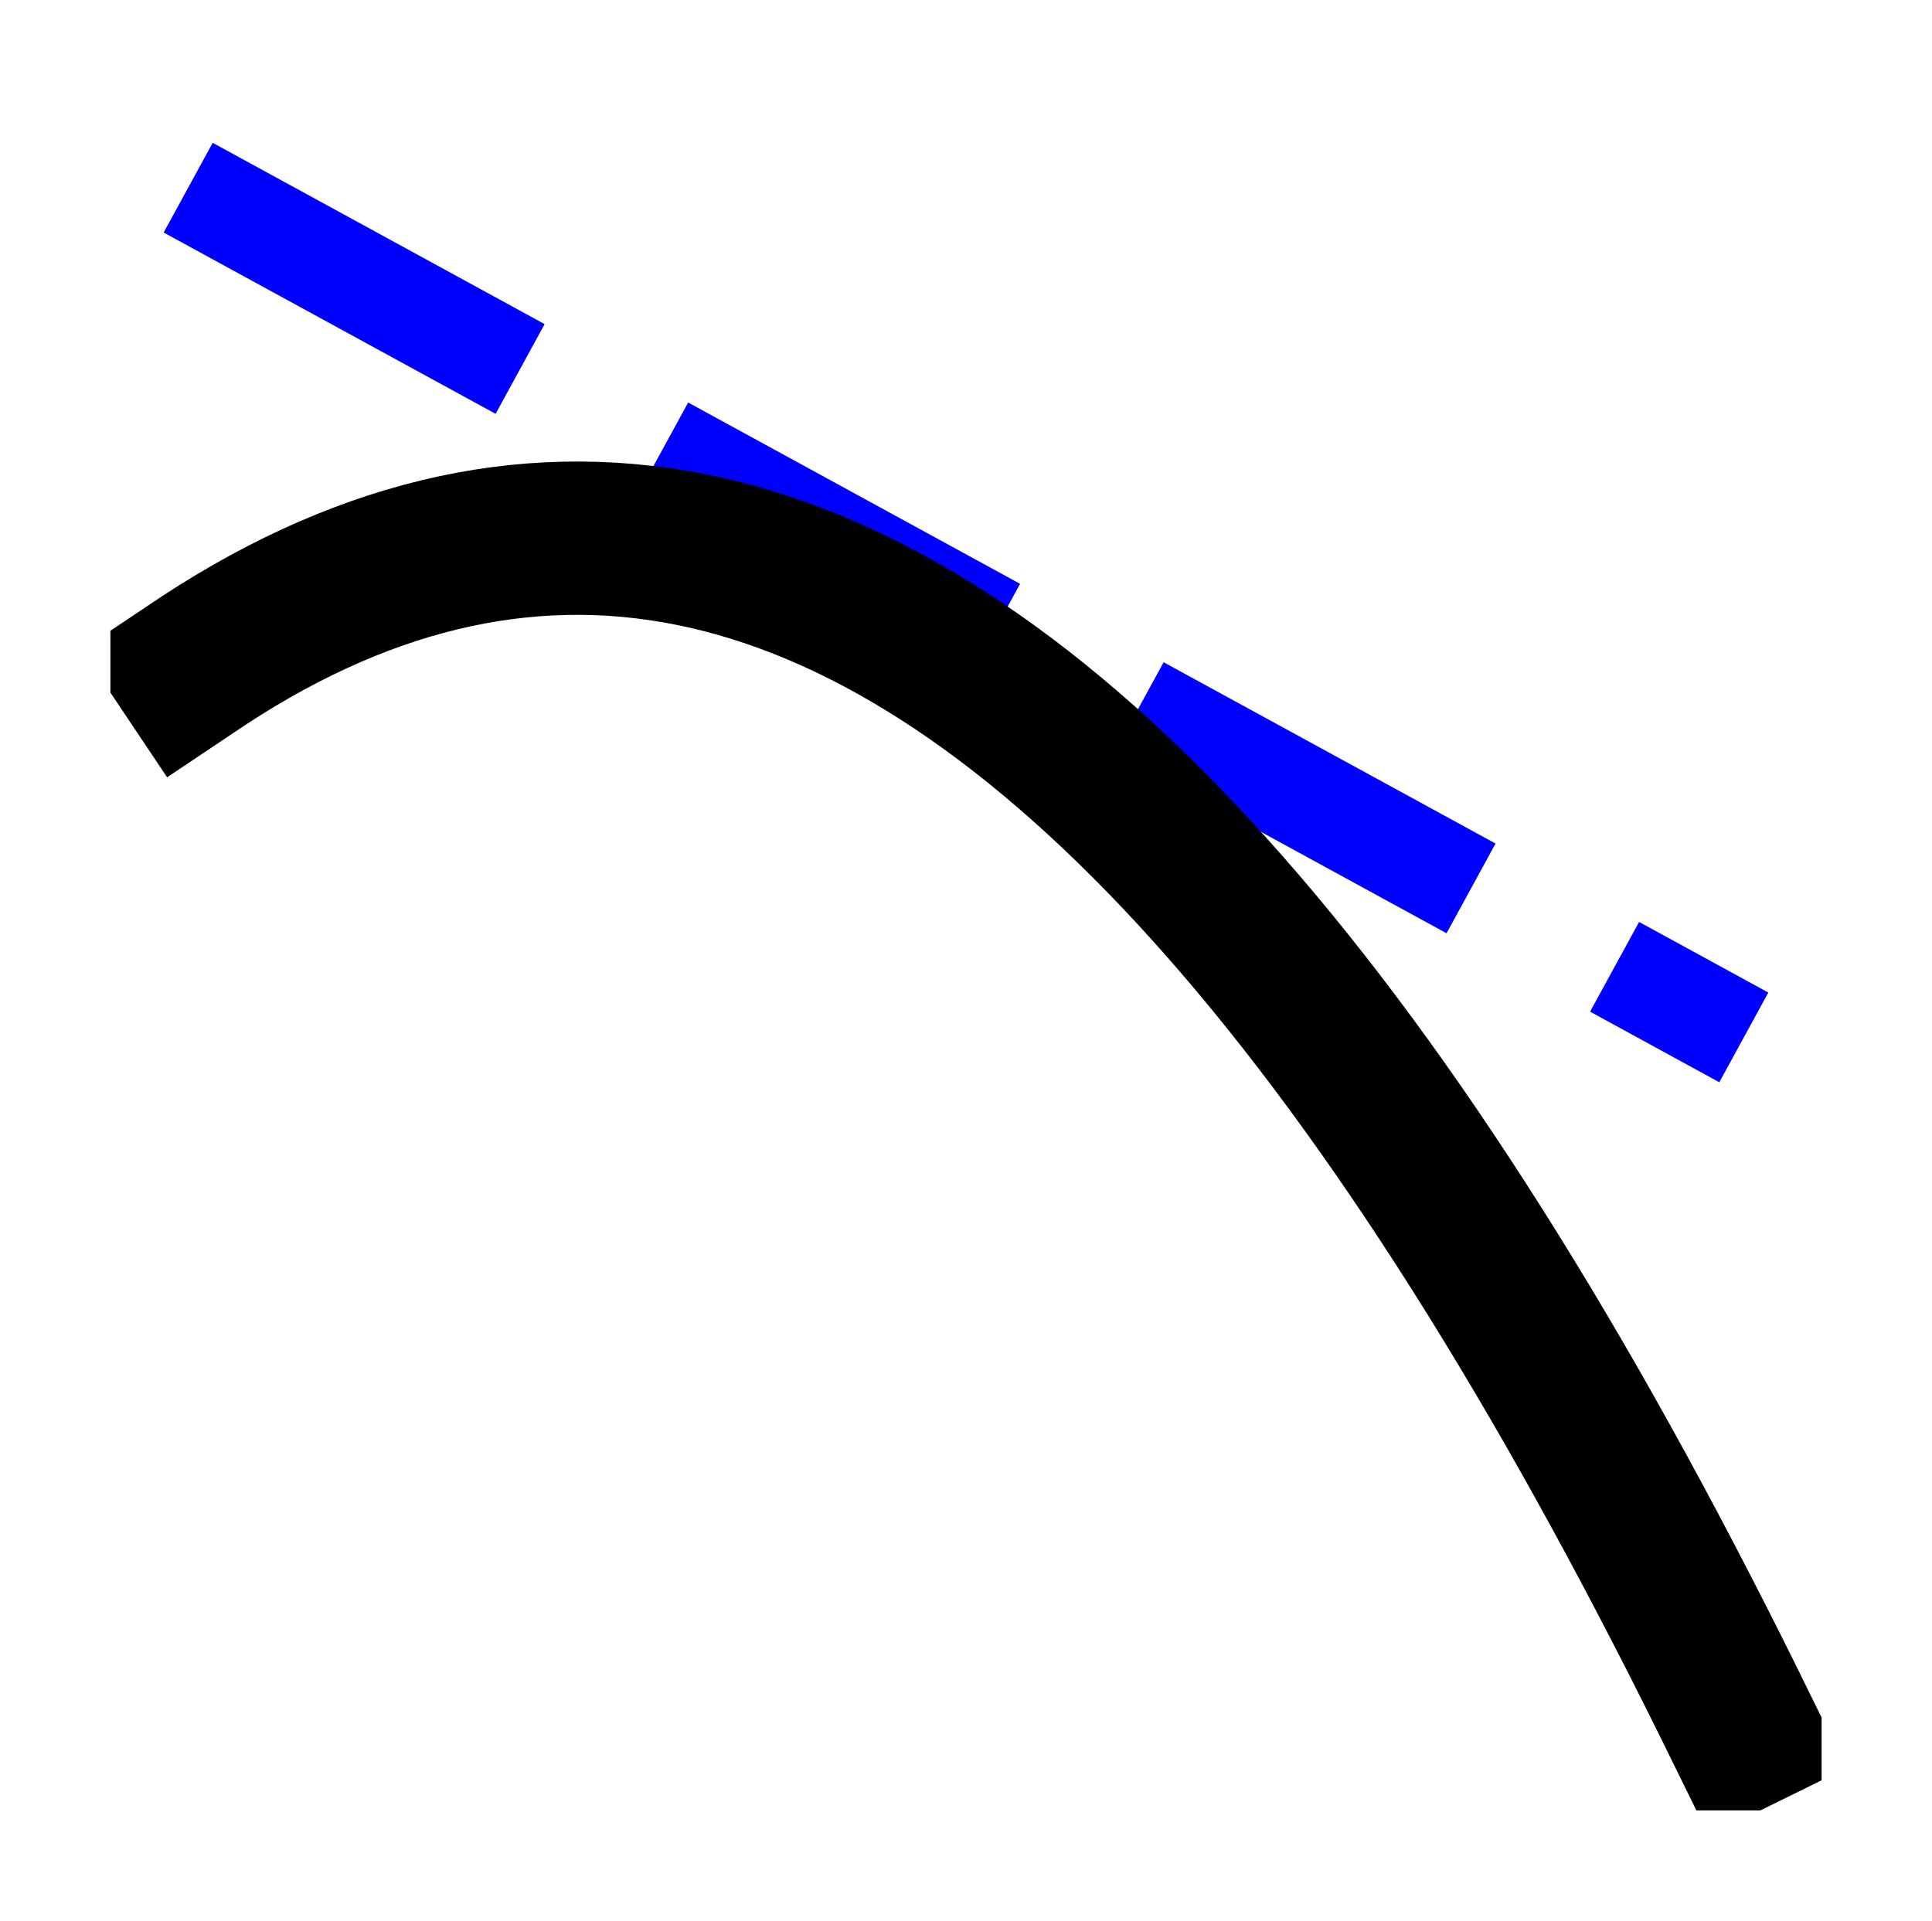
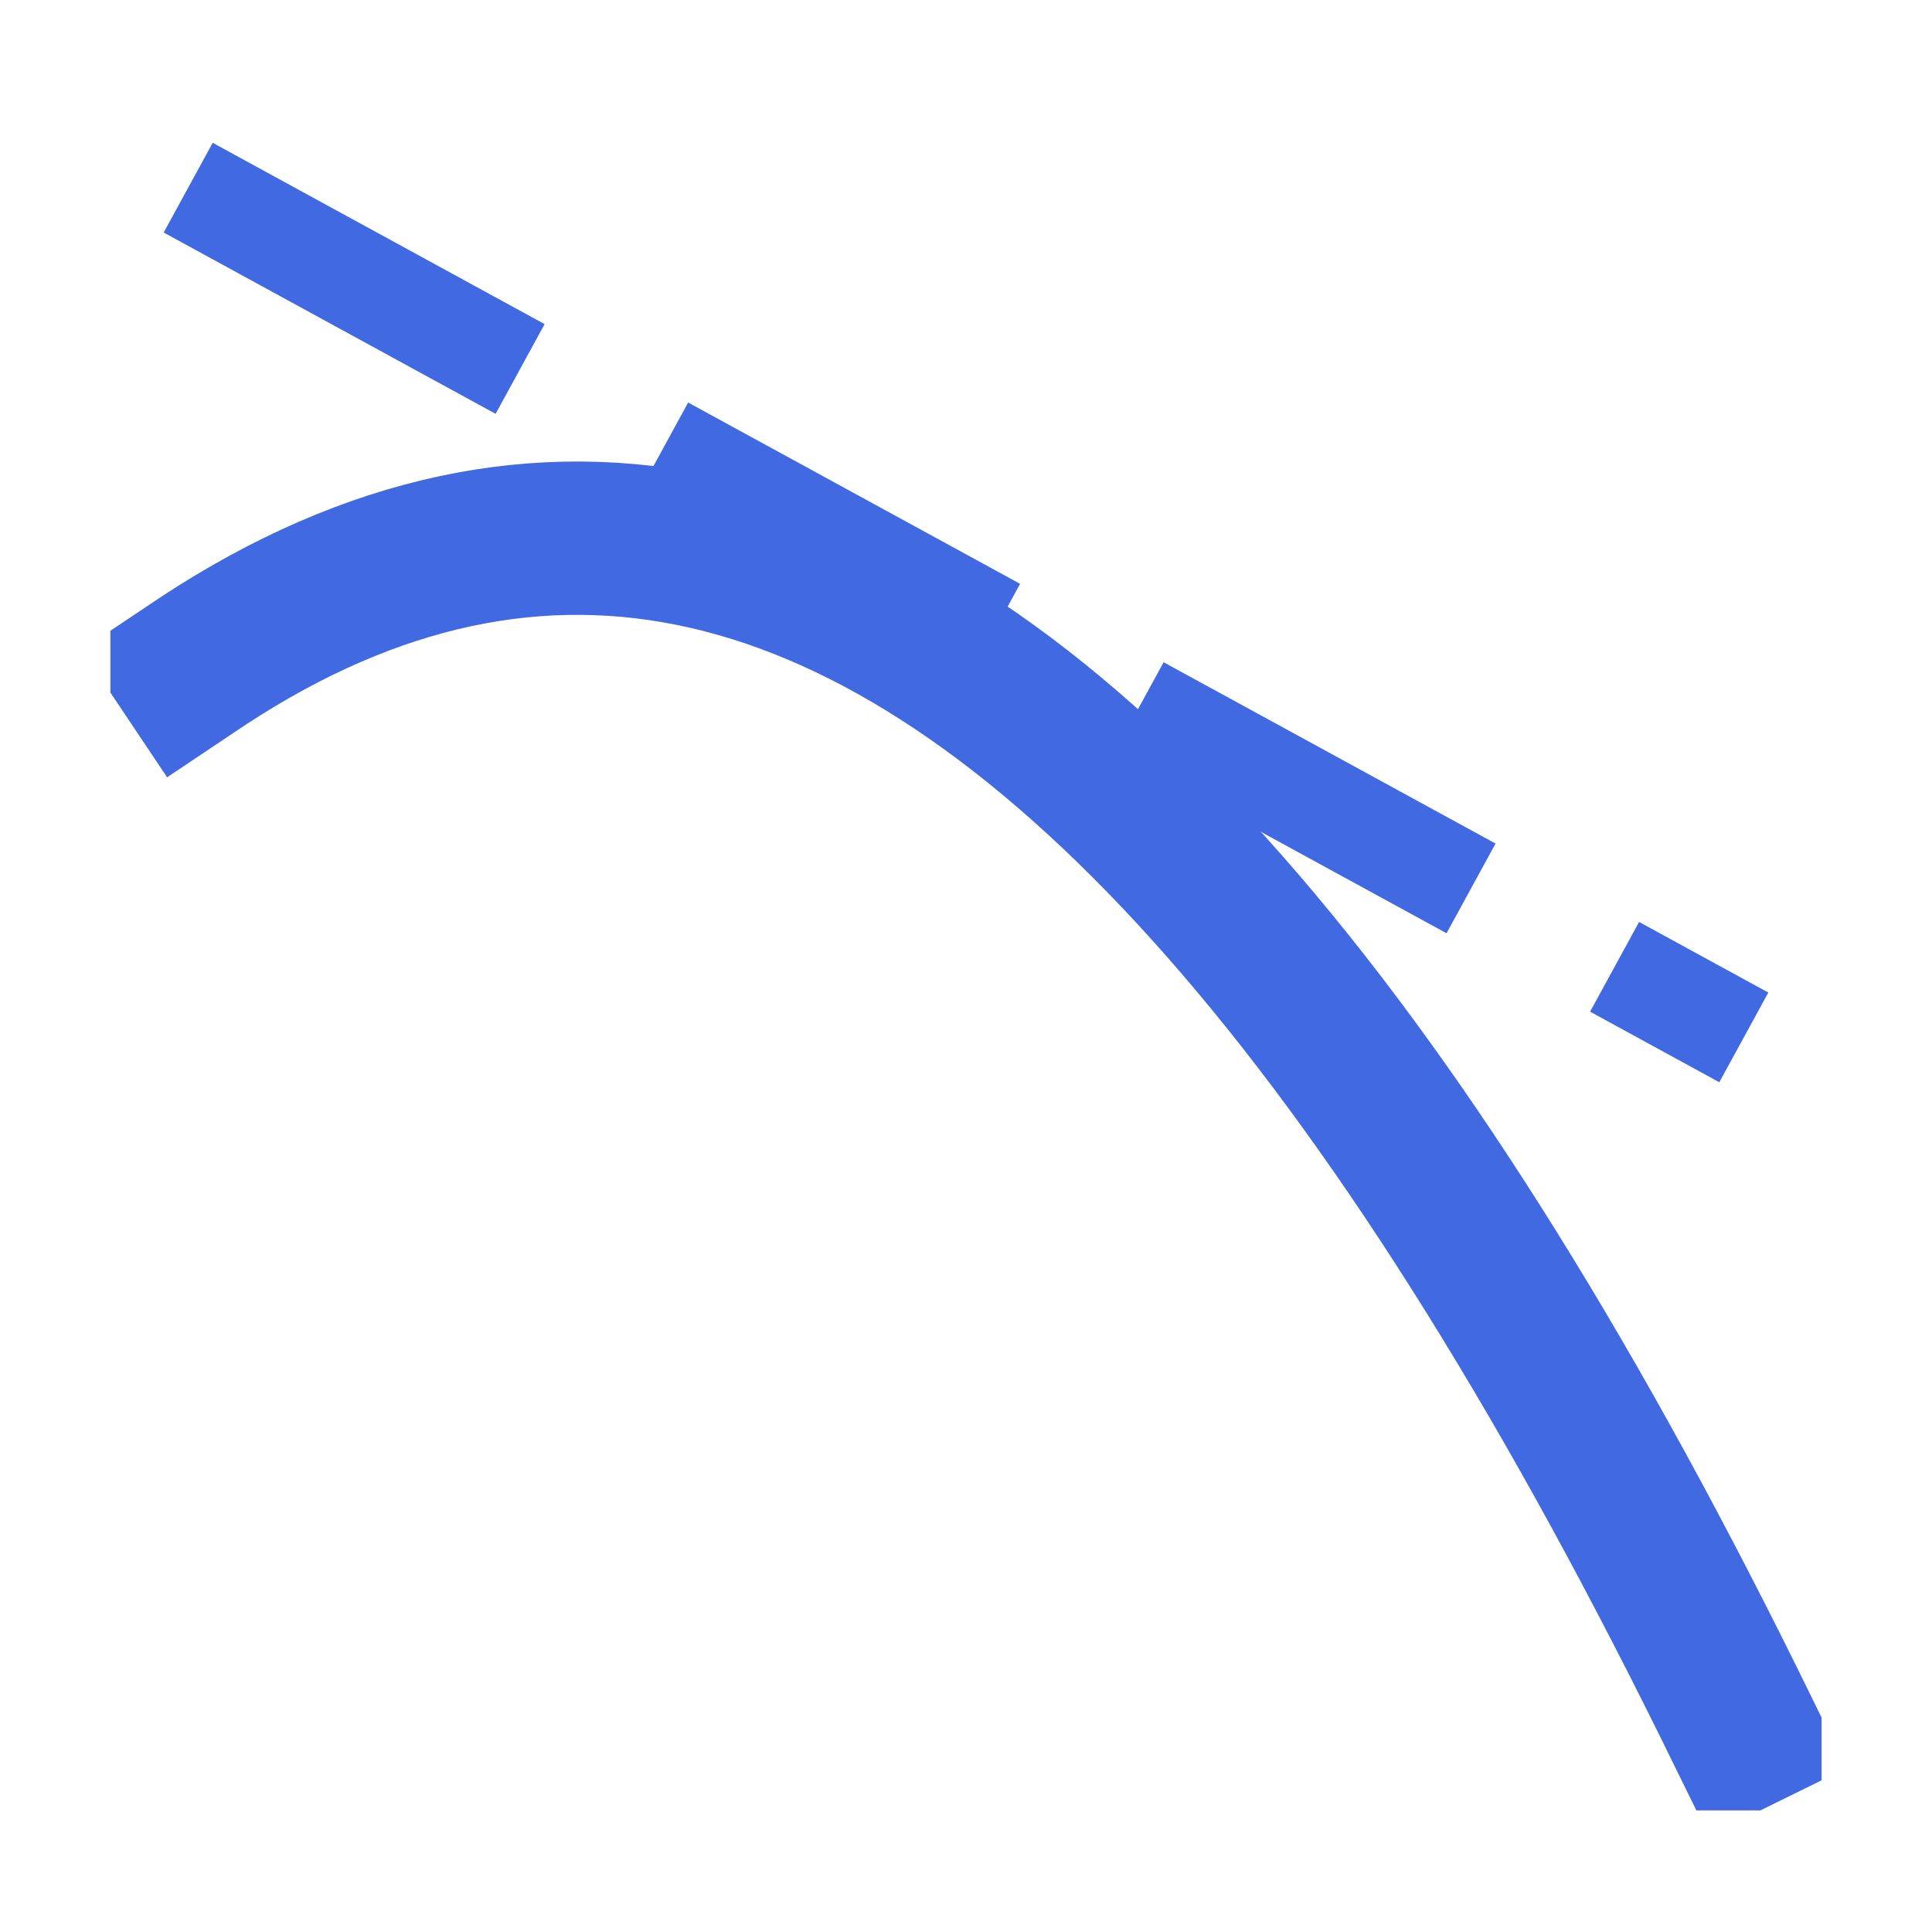
<svg xmlns="http://www.w3.org/2000/svg" width="126pt" height="125.28pt" viewBox="0 0 126 125.28" version="1.1">
  <defs>
    <style type="text/css">*{stroke-linejoin: round; stroke-linecap: butt}</style>
  </defs>
  <g id="figure_1">
    <g id="patch_1">
      <path d="M 0 125.28  L 126 125.28  L 126 0  L 0 0  L 0 125.28  z " style="fill: none" />
    </g>
    <g id="axes_1">
      <g id="line2d_1">
-         <path d="M 12.273 12.24  L 17.612 15.157  L 22.952 18.074  L 28.292 20.991  L 33.632 23.908  L 38.971 26.825  L 44.311 29.742  L 49.651 32.659  L 54.99 35.576  L 60.33 38.493  L 65.67 41.41  L 71.01 44.327  L 76.349 47.244  L 81.689 50.161  L 87.029 53.078  L 92.368 55.995  L 97.708 58.912  L 103.048 61.829  L 108.388 64.746  L 113.727 67.663  " clip-path="url(#p3ca9ee5817)" style="fill: none; stroke-dasharray: 24.667,10.667; stroke-dashoffset: 0; stroke: #0000ff; stroke-width: 6.667" />
+         <path d="M 12.273 12.24  L 17.612 15.157  L 22.952 18.074  L 28.292 20.991  L 33.632 23.908  L 38.971 26.825  L 44.311 29.742  L 49.651 32.659  L 54.99 35.576  L 60.33 38.493  L 65.67 41.41  L 71.01 44.327  L 76.349 47.244  L 81.689 50.161  L 87.029 53.078  L 92.368 55.995  L 97.708 58.912  L 103.048 61.829  L 108.388 64.746  L 113.727 67.663  " clip-path="url(#p27c7994a6a)" style="fill: none; stroke-dasharray: 24.667,10.667; stroke-dashoffset: 0; stroke: #4169e1; stroke-width: 6.667" />
      </g>
      <g id="line2d_2">
-         <path d="M 12.273 43.762  L 13.298 43.076  L 14.322 42.419  L 15.347 41.79  L 16.372 41.189  L 17.397 40.616  L 18.421 40.072  L 19.446 39.556  L 20.471 39.068  L 21.496 38.609  L 22.521 38.178  L 23.545 37.775  L 24.57 37.4  L 25.595 37.054  L 26.62 36.736  L 27.645 36.446  L 28.669 36.184  L 29.694 35.951  L 30.719 35.746  L 31.744 35.569  L 32.769 35.421  L 33.793 35.301  L 34.818 35.209  L 35.843 35.145  L 36.868 35.11  L 37.893 35.103  L 38.917 35.124  L 39.942 35.173  L 40.967 35.251  L 41.992 35.357  L 43.017 35.492  L 44.041 35.654  L 45.066 35.845  L 46.091 36.064  L 47.116 36.311  L 48.14 36.587  L 49.165 36.891  L 50.19 37.223  L 51.215 37.584  L 52.24 37.973  L 53.264 38.39  L 54.289 38.835  L 55.314 39.308  L 56.339 39.81  L 57.364 40.34  L 58.388 40.899  L 59.413 41.486  L 60.438 42.101  L 61.463 42.744  L 62.488 43.415  L 63.512 44.115  L 64.537 44.843  L 65.562 45.599  L 66.587 46.384  L 67.612 47.197  L 68.636 48.038  L 69.661 48.908  L 70.686 49.805  L 71.711 50.731  L 72.736 51.685  L 73.76 52.668  L 74.785 53.679  L 75.81 54.718  L 76.835 55.785  L 77.86 56.881  L 78.884 58.005  L 79.909 59.157  L 80.934 60.337  L 81.959 61.546  L 82.983 62.783  L 84.008 64.048  L 85.033 65.342  L 86.058 66.664  L 87.083 68.014  L 88.107 69.392  L 89.132 70.799  L 90.157 72.234  L 91.182 73.697  L 92.207 75.188  L 93.231 76.708  L 94.256 78.256  L 95.281 79.832  L 96.306 81.437  L 97.331 83.07  L 98.355 84.731  L 99.38 86.42  L 100.405 88.138  L 101.43 89.884  L 102.455 91.658  L 103.479 93.46  L 104.504 95.291  L 105.529 97.15  L 106.554 99.037  L 107.579 100.953  L 108.603 102.897  L 109.628 104.869  L 110.653 106.869  L 111.678 108.898  L 112.702 110.955  L 113.727 113.04  " clip-path="url(#p3ca9ee5817)" style="fill: none; stroke: #000000; stroke-width: 10; stroke-linecap: square" />
+         <path d="M 12.273 43.762  L 13.298 43.076  L 14.322 42.419  L 15.347 41.79  L 16.372 41.189  L 17.397 40.616  L 18.421 40.072  L 19.446 39.556  L 20.471 39.068  L 21.496 38.609  L 22.521 38.178  L 23.545 37.775  L 24.57 37.4  L 25.595 37.054  L 26.62 36.736  L 27.645 36.446  L 28.669 36.184  L 29.694 35.951  L 30.719 35.746  L 31.744 35.569  L 32.769 35.421  L 33.793 35.301  L 34.818 35.209  L 35.843 35.145  L 36.868 35.11  L 37.893 35.103  L 38.917 35.124  L 39.942 35.173  L 40.967 35.251  L 41.992 35.357  L 43.017 35.492  L 44.041 35.654  L 45.066 35.845  L 46.091 36.064  L 47.116 36.311  L 48.14 36.587  L 49.165 36.891  L 50.19 37.223  L 51.215 37.584  L 52.24 37.973  L 53.264 38.39  L 54.289 38.835  L 55.314 39.308  L 56.339 39.81  L 57.364 40.34  L 58.388 40.899  L 59.413 41.486  L 60.438 42.101  L 61.463 42.744  L 62.488 43.415  L 63.512 44.115  L 64.537 44.843  L 65.562 45.599  L 66.587 46.384  L 67.612 47.197  L 68.636 48.038  L 69.661 48.908  L 70.686 49.805  L 71.711 50.731  L 72.736 51.685  L 73.76 52.668  L 74.785 53.679  L 75.81 54.718  L 76.835 55.785  L 77.86 56.881  L 78.884 58.005  L 79.909 59.157  L 80.934 60.337  L 81.959 61.546  L 82.983 62.783  L 84.008 64.048  L 85.033 65.342  L 86.058 66.664  L 87.083 68.014  L 88.107 69.392  L 89.132 70.799  L 90.157 72.234  L 91.182 73.697  L 92.207 75.188  L 93.231 76.708  L 94.256 78.256  L 95.281 79.832  L 96.306 81.437  L 97.331 83.07  L 98.355 84.731  L 99.38 86.42  L 100.405 88.138  L 101.43 89.884  L 102.455 91.658  L 103.479 93.46  L 104.504 95.291  L 105.529 97.15  L 106.554 99.037  L 107.579 100.953  L 108.603 102.897  L 109.628 104.869  L 110.653 106.869  L 111.678 108.898  L 112.702 110.955  L 113.727 113.04  " clip-path="url(#p27c7994a6a)" style="fill: none; stroke: #4169e1; stroke-width: 10; stroke-linecap: square" />
      </g>
    </g>
  </g>
  <defs>
-     <clipPath id="p3ca9ee5817">
+     <clipPath id="p27c7994a6a">
      <rect x="7.2" y="7.2" width="111.6" height="110.88" />
    </clipPath>
  </defs>
</svg>
